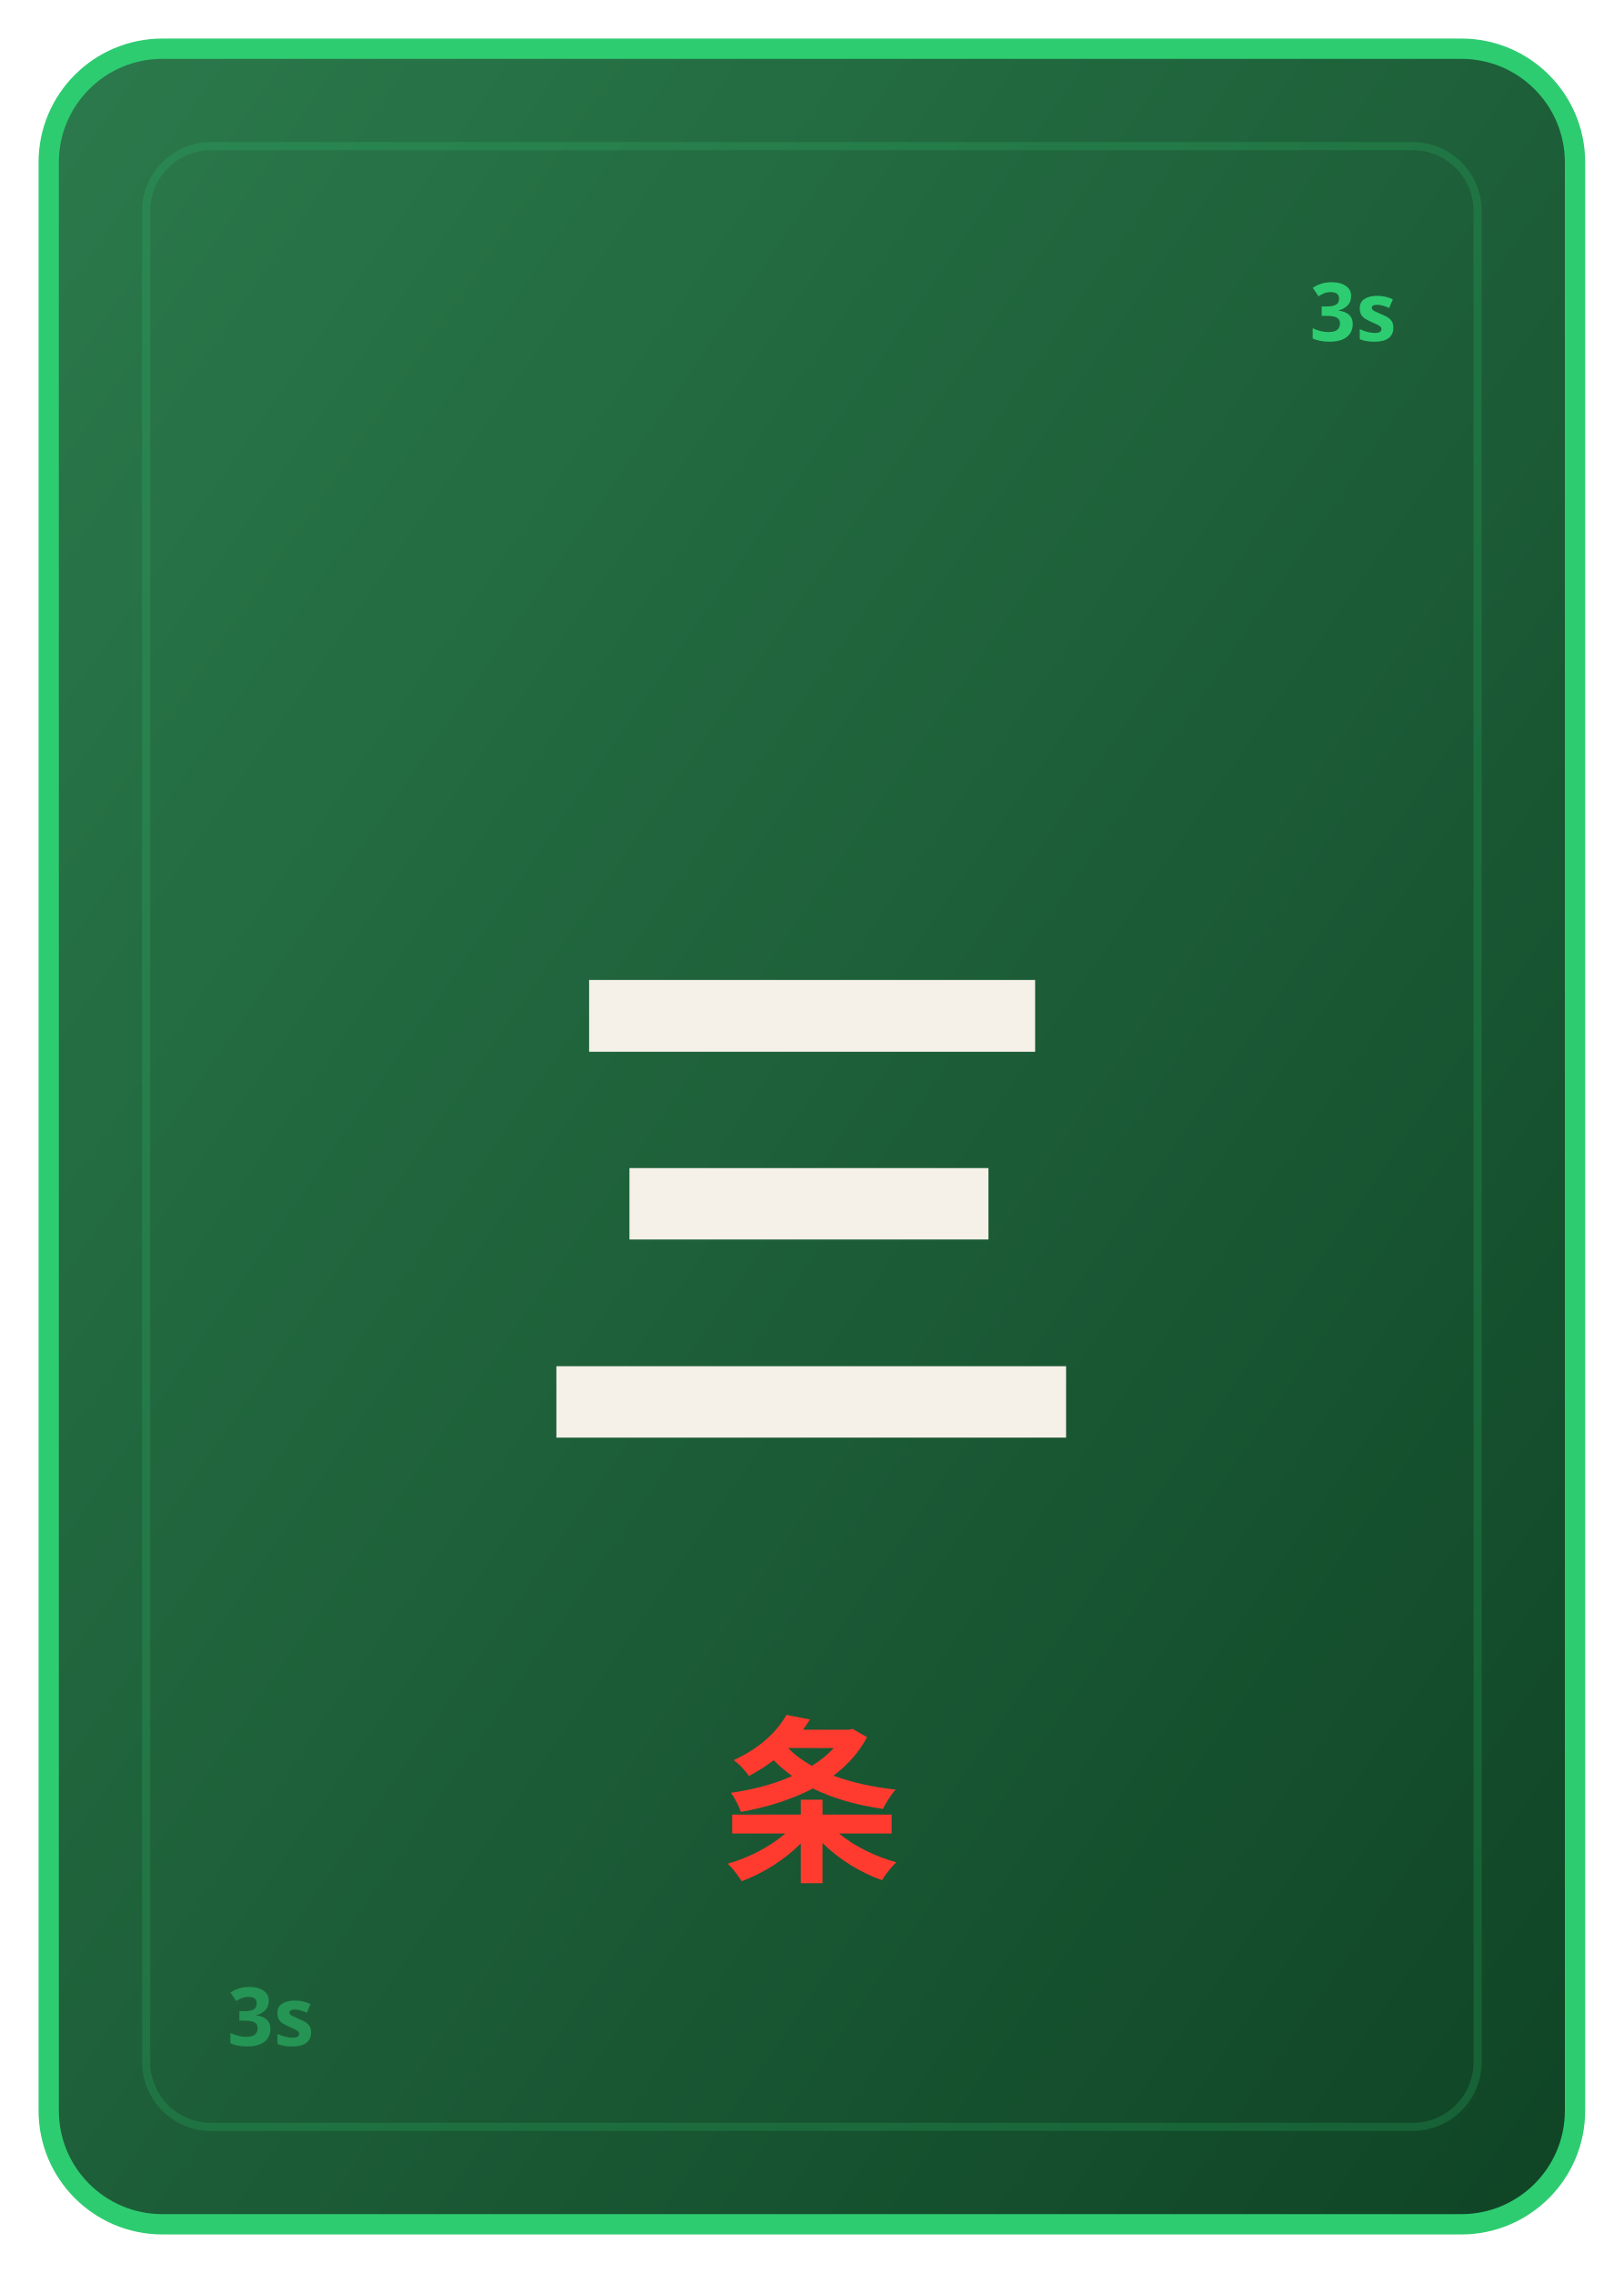
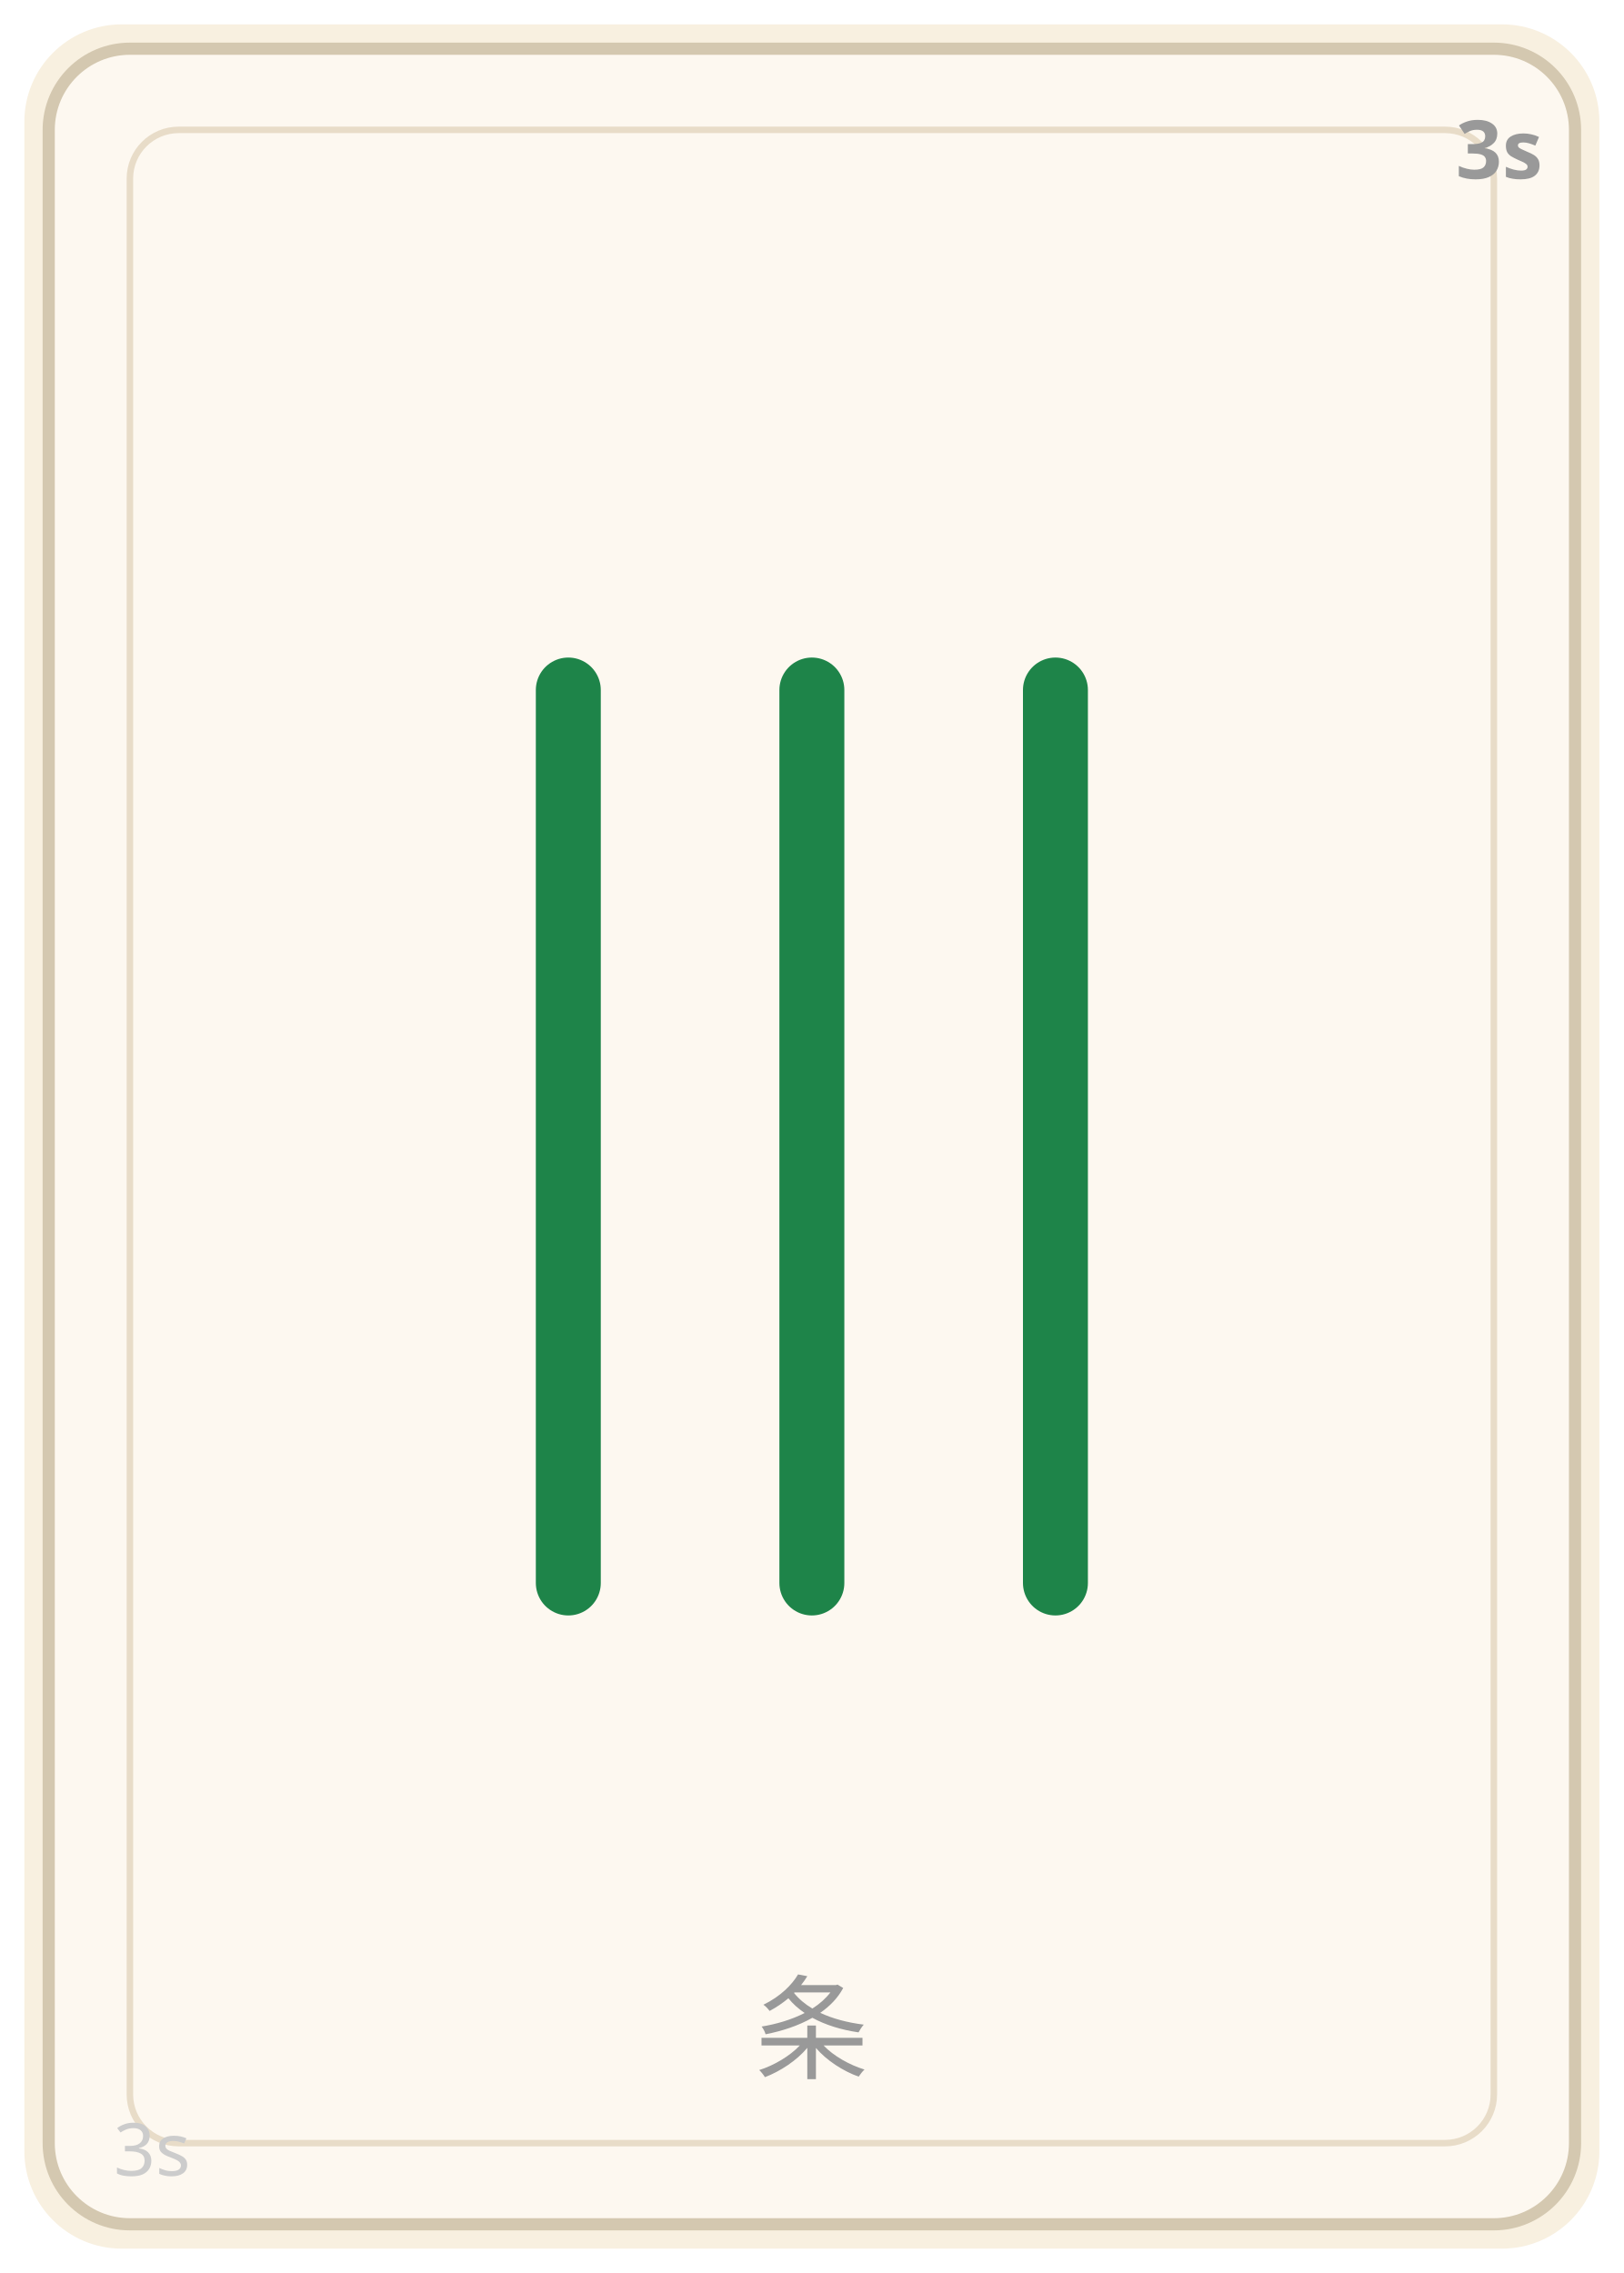
<svg xmlns="http://www.w3.org/2000/svg" viewBox="0 0 200 280" width="200" height="280">
-   <defs>
-     <linearGradient id="bg" x1="0%" y1="0%" x2="100%" y2="100%">
-       <stop offset="0%" style="stop-color:#2b7a4c" />
-       <stop offset="100%" style="stop-color:#0f4425" />
-     </linearGradient>
-   </defs>
-   <rect x="6" y="6" width="188" height="268" rx="14" fill="url(#bg)" stroke="#2ECC71" stroke-width="2.5" />
-   <rect x="18" y="18" width="164" height="244" rx="8" fill="none" stroke="#2ECC71" stroke-opacity="0.2" stroke-width="1" />
-   <text x="100" y="175" text-anchor="middle" font-family="Noto Serif SC, SimSun, serif" font-size="72" font-weight="700" fill="#F5F0E8">三</text>
-   <text x="100" y="230" text-anchor="middle" font-family="Noto Serif SC, SimSun, serif" font-size="22" font-weight="700" fill="#FF3B30">条</text>
-   <text x="172" y="42" text-anchor="end" font-family="Poppins, sans-serif" font-size="10" font-weight="600" fill="#2ECC71">3s</text>
-   <text x="28" y="252" text-anchor="start" font-family="Poppins, sans-serif" font-size="10" font-weight="600" fill="#2ECC71" opacity="0.5">3s</text>
+   <rect x="3" y="3" width="194" height="274" rx="12" fill="#F8F0E0" />
+   <rect x="6" y="6" width="188" height="268" rx="10" fill="#FDF8F0" stroke="#D4C8B0" stroke-width="1.5" />
+   <rect x="16" y="16" width="168" height="248" rx="6" fill="none" stroke="#E8DCC8" stroke-width="0.8" />
+   <line x1="70" y1="85" x2="70" y2="195" stroke="#1E8449" stroke-width="8" stroke-linecap="round" />
+   <line x1="100" y1="85" x2="100" y2="195" stroke="#1E8449" stroke-width="8" stroke-linecap="round" />
+   <line x1="130" y1="85" x2="130" y2="195" stroke="#1E8449" stroke-width="8" stroke-linecap="round" />
+   <text x="100" y="255" text-anchor="middle" font-family="serif" font-size="14" fill="#999">条</text>
+   <text x="190" y="22" text-anchor="end" font-family="sans-serif" font-size="10" font-weight="600" fill="#999">3s</text>
+   <text x="14" y="268" text-anchor="start" font-family="sans-serif" font-size="9" fill="#CCC">3s</text>
</svg>
